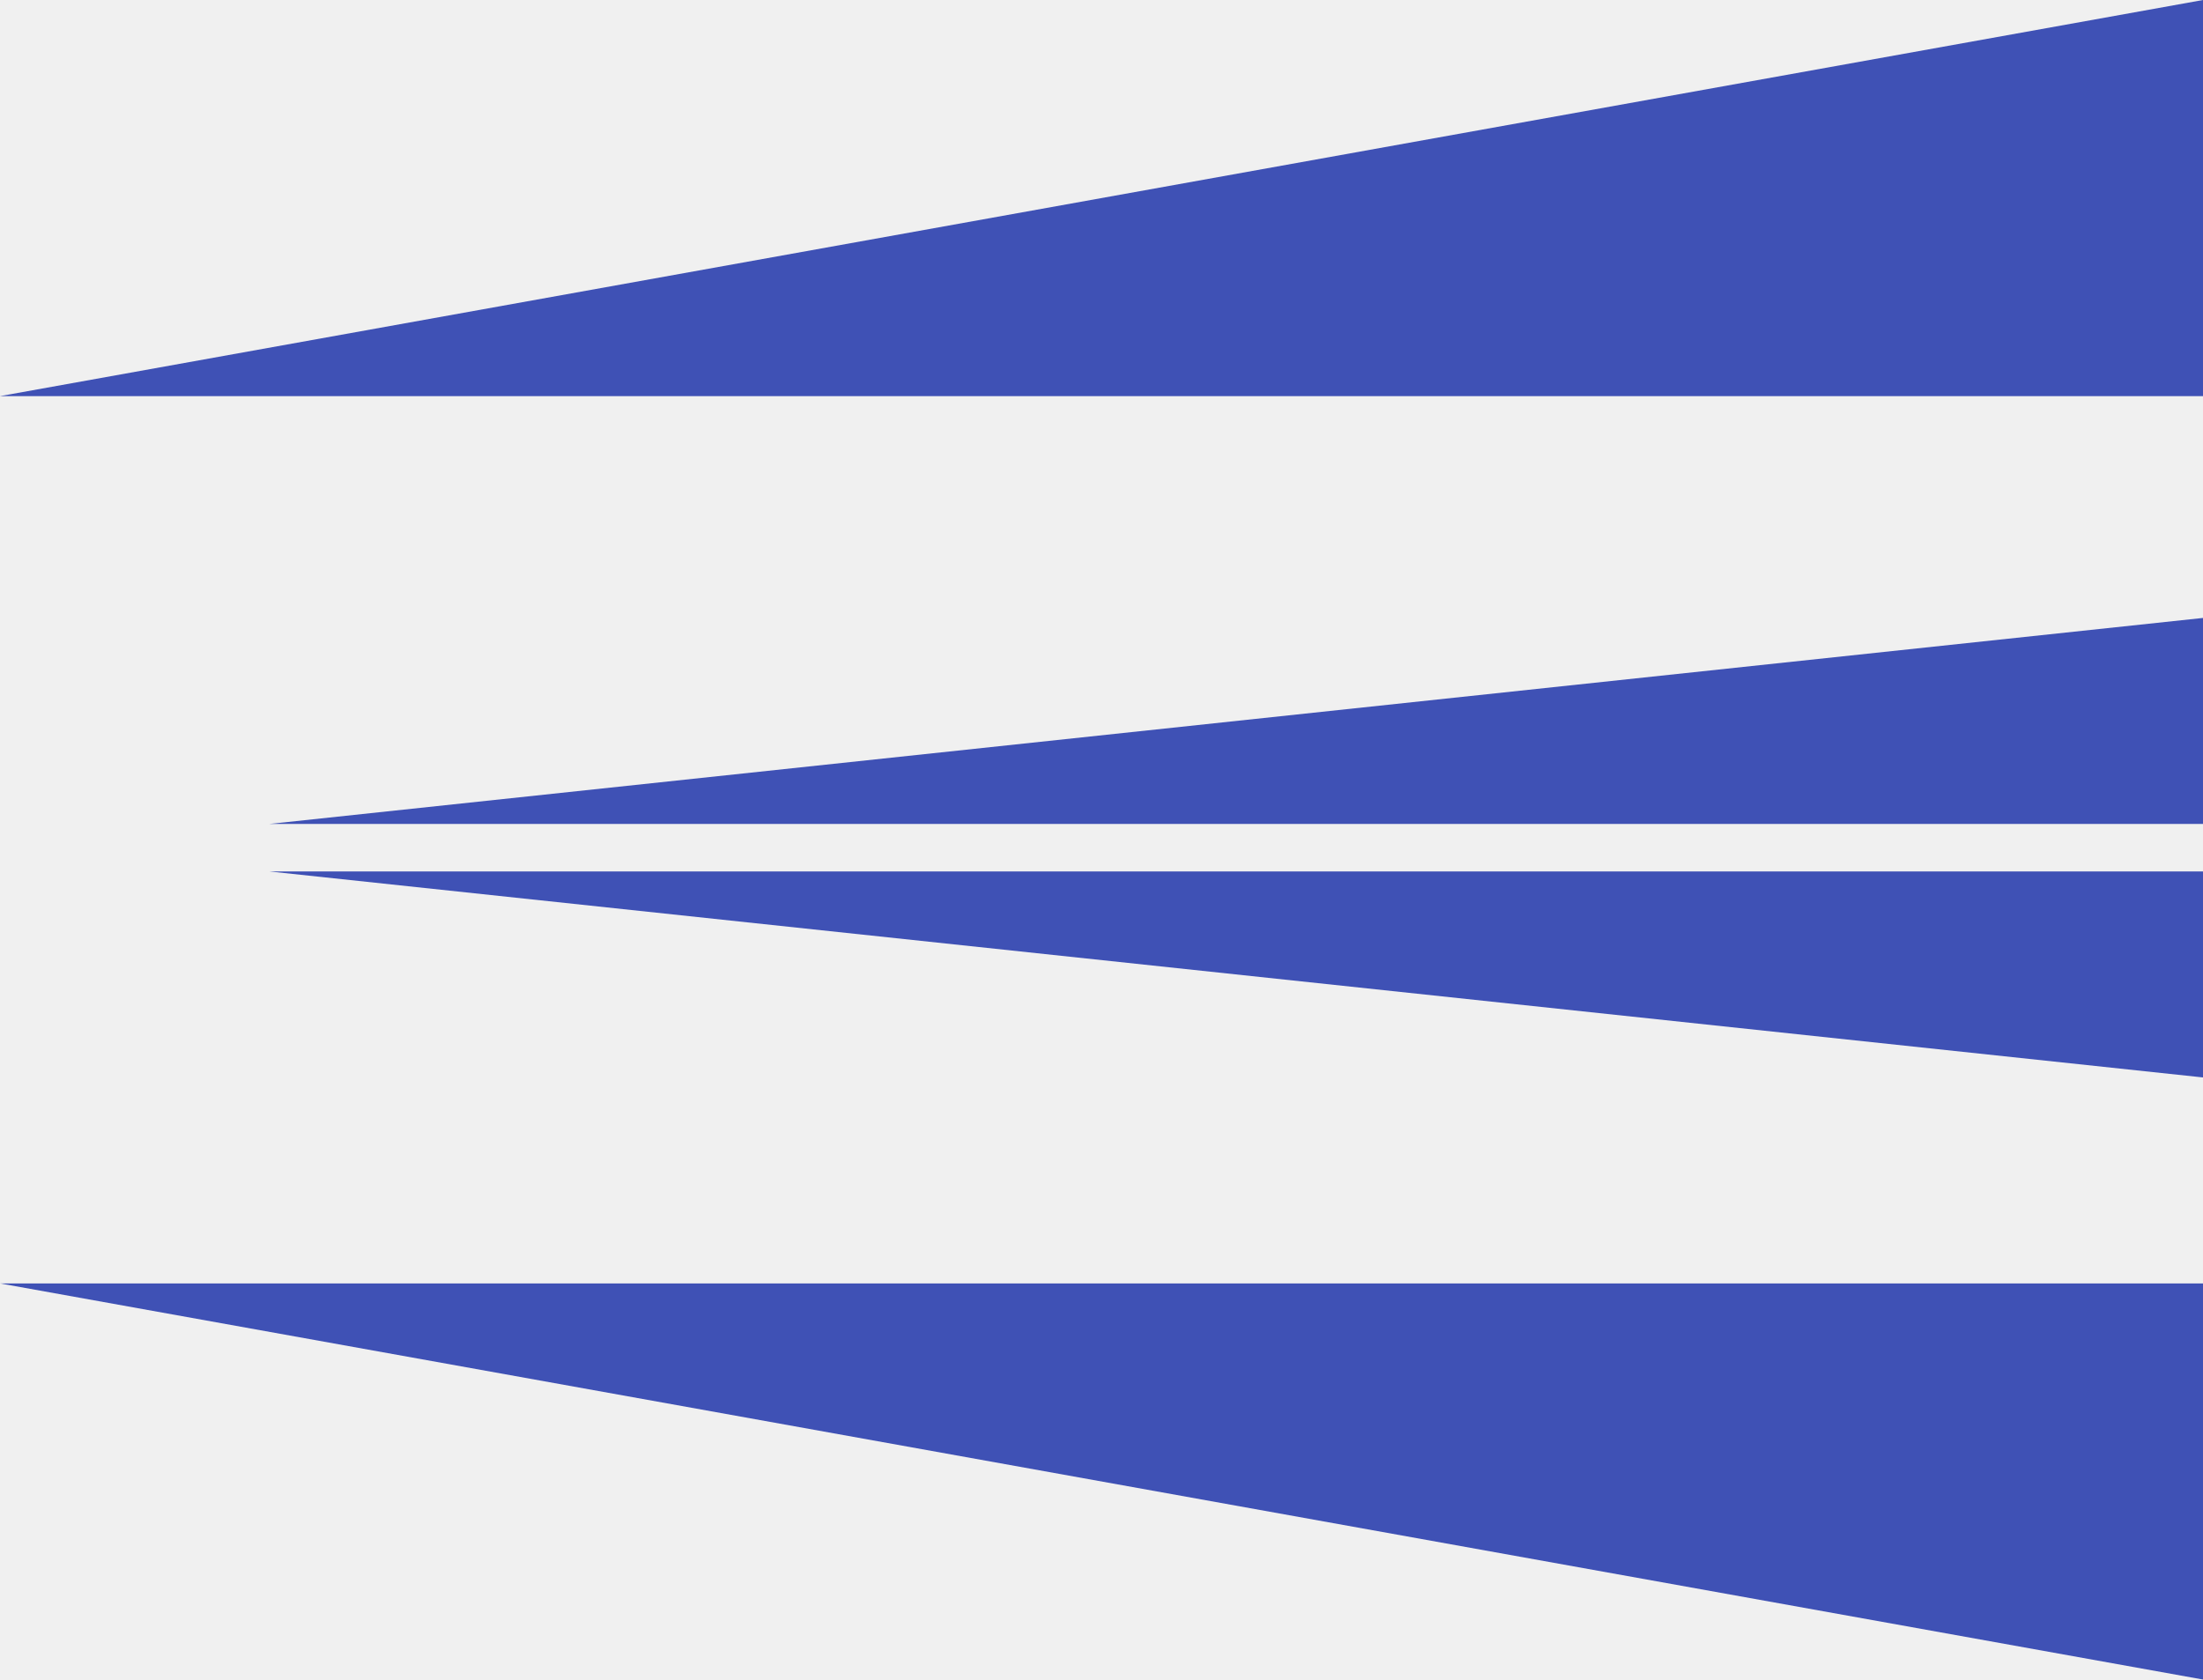
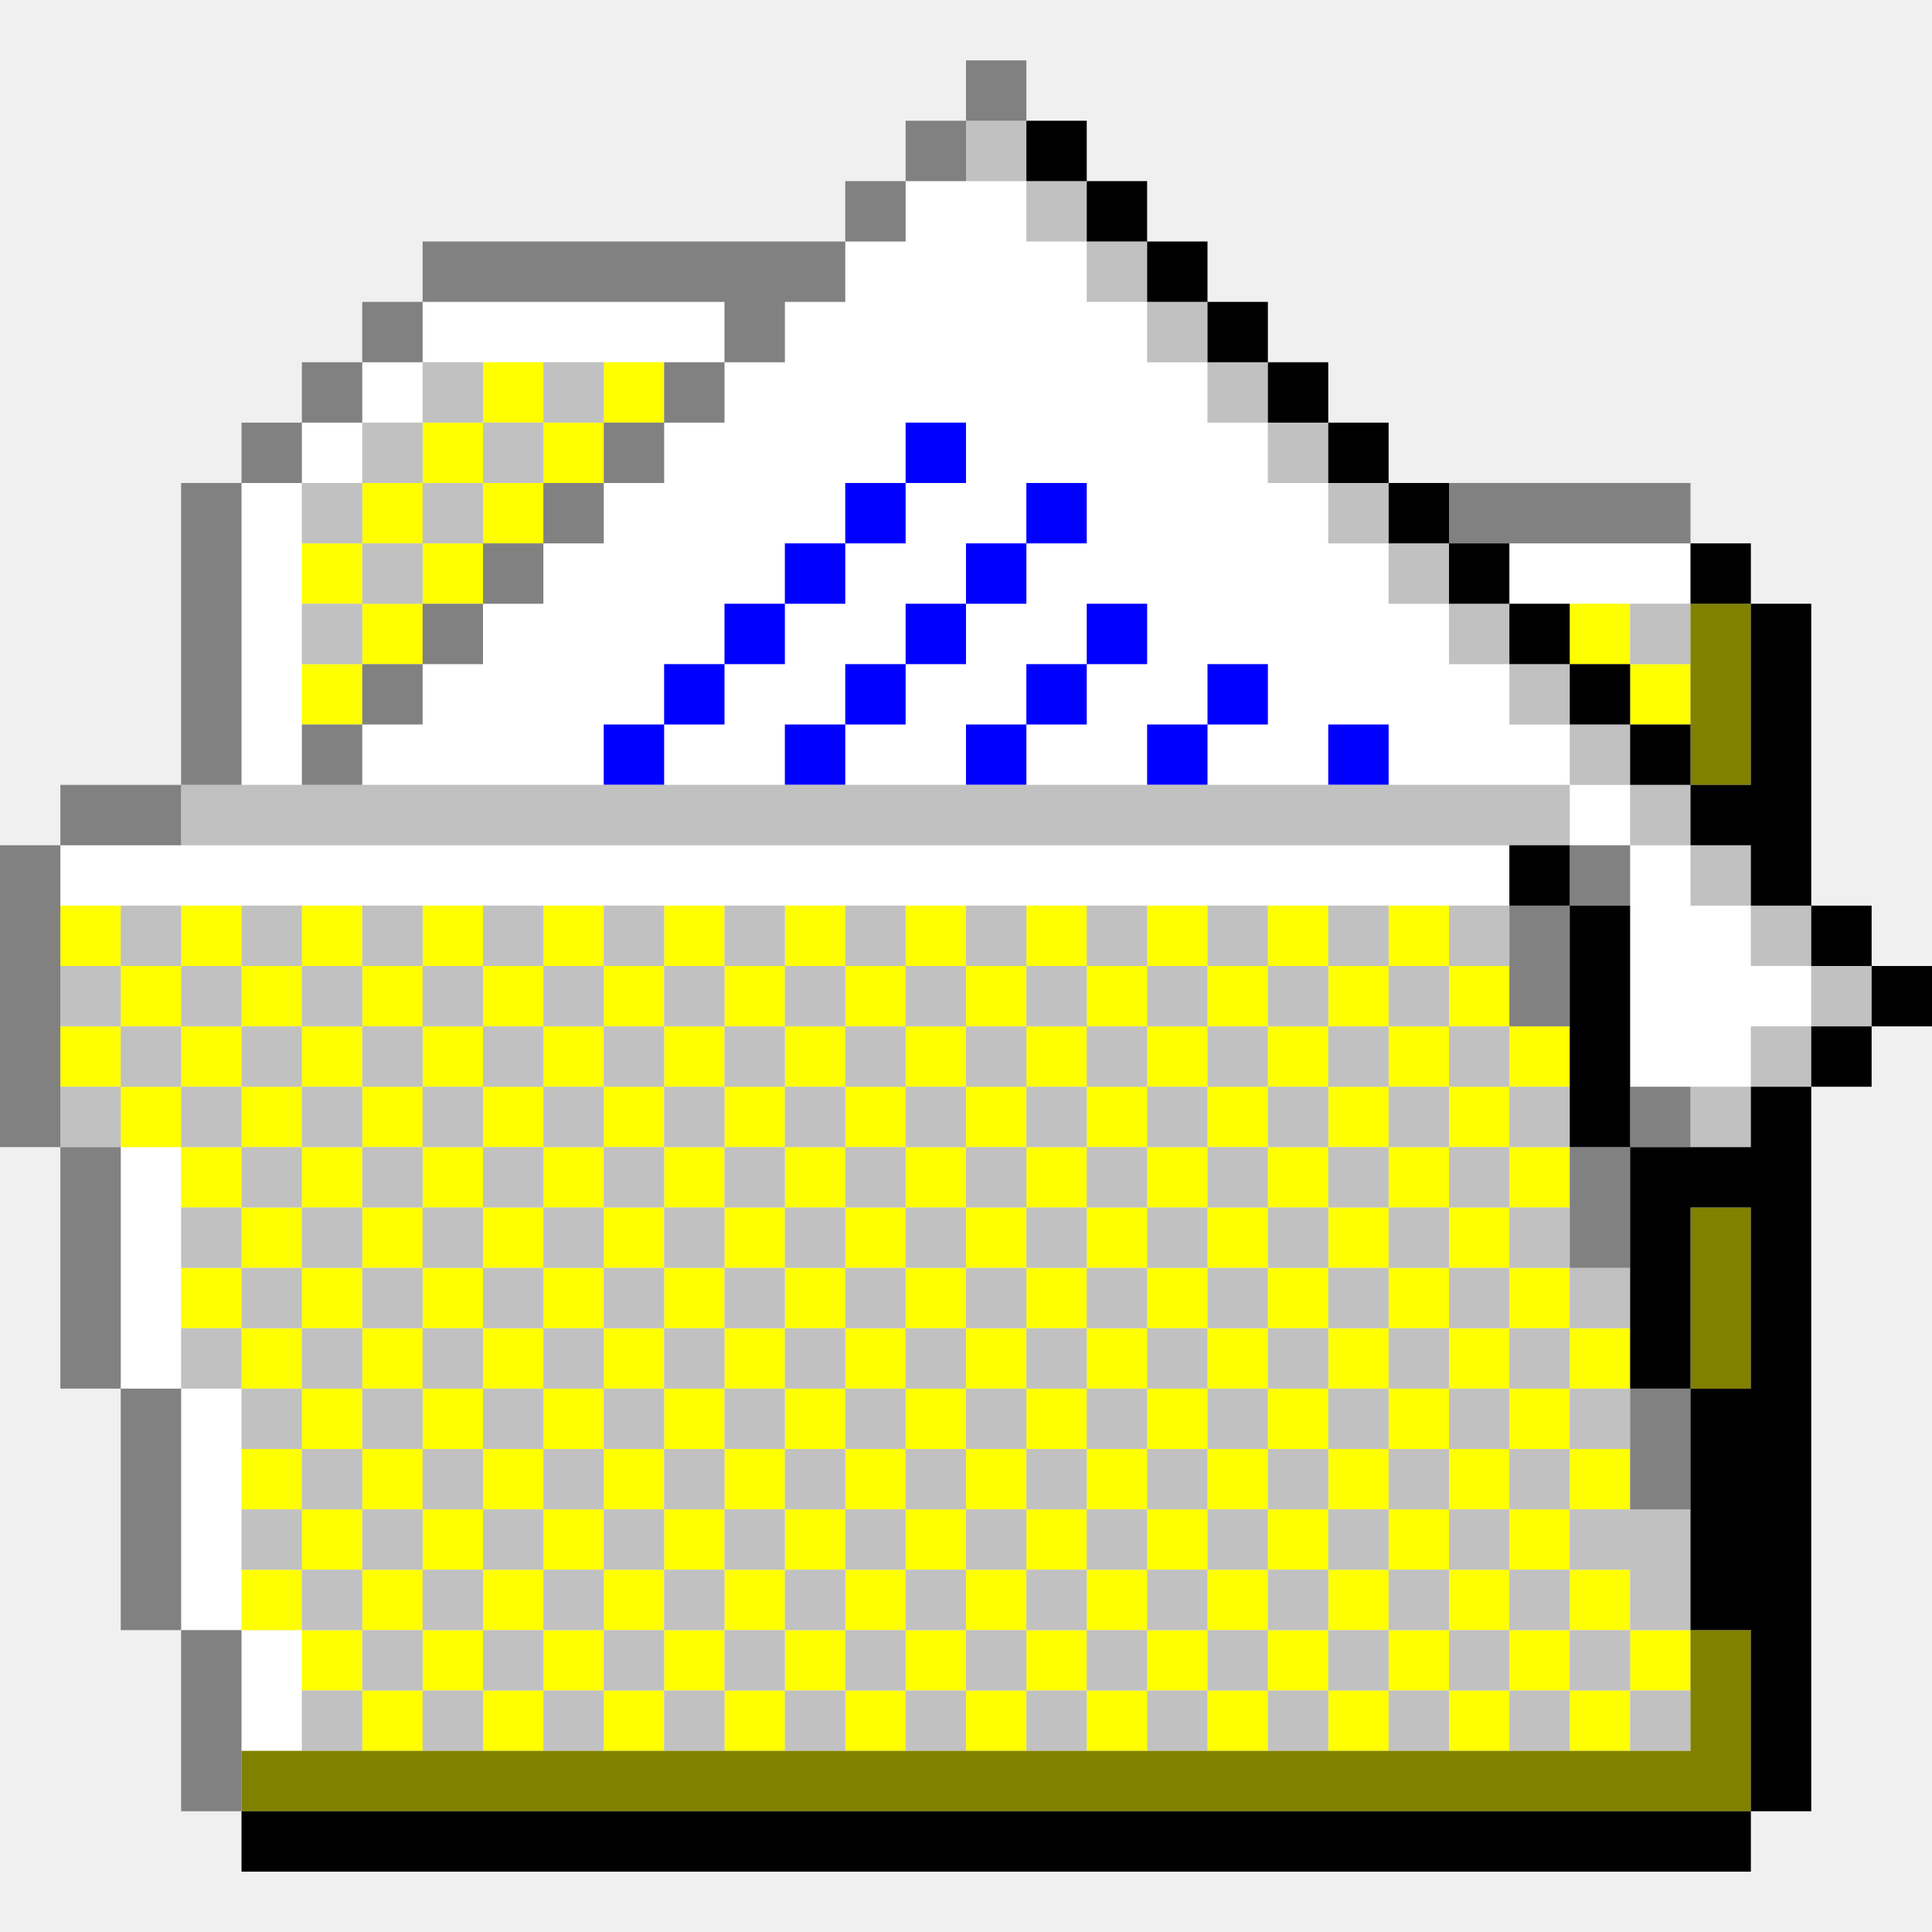
- <svg xmlns="http://www.w3.org/2000/svg" viewBox="0 0 139 106">
-   <defs>
-     <style>.cls-1{fill:#3f51b5;}</style>
-   </defs>
-   <g id="Layer_2" data-name="Layer 2">
-     <g id="Layer_1-2" data-name="Layer 1">
-       <polygon class="cls-1" points="139 39 17 52 139 52 139 39" />
-       <polygon class="cls-1" points="139 68 17 55 139 55 139 68" />
-       <polygon class="cls-1" points="139 0 0 25 139 25 139 0" />
-       <polygon class="cls-1" points="139 106 0 81 139 81 139 106" />
-     </g>
-   </g>
+ <svg xmlns="http://www.w3.org/2000/svg" xml:space="preserve" viewBox="0 0 512 512">
+   <path d="M192 80v16h-80V80zm-96 32h16V96H96zm-16 16h16v-16H80zm-16 16v64h16v-80H64zm368 16h16v-16h-48v16zm-32 32v-16h-16v-16h-16v-16h-16v-16h-16v-16h-16V96h-16V80h-16V64h-16V48h-32v16h-16v16h-16v16h-16v16h-16v16h-16v16h-16v16h-16v16h-16v16H96v16h64v-16h16v-16h16v-16h16v-16h16v-16h16v-16h16v16h-16v16h-16v16h-16v16h-16v16h-16v16h32v-16h16v-16h16v-16h16v-16h16v-16h16v16h-16v16h-16v16h-16v16h-16v16h32v-16h16v-16h16v-16h16v16h-16v16h-16v16h32v-16h16v-16h16v16h-16v16h32v-16h16v16h48v-16zm16 16v16h16v-16zm-48 16H16v16h384v-16zm96 32v-16h-16v-16h-16v64h32v-16h16v-16zM48 336v-32H32v64h16zm16 64v-32H48v64h16zm0 48v16h16v-32H64z" style="fill:#fff" />
+   <path d="M208 192h16v16h-16zm0-32h-16v16h16zm16 32h16v-16h-16zm0-48h-16v16h16zm-64 64h16v-16h-16zm128-80h-16v16h16zm-32-16h-16v16h16zm-16 16h-16v16h16zm-64 64h16v-16h-16zm144 0h16v-16h-16zm-16 16h16v-16h-16zm0-48h-16v16h16zm48 32v16h16v-16zm-96 16h16v-16h-16zm0-48h-16v16h16zm16-16h-16v16h16zm0 48h16v-16h-16z" style="fill:#00f" />
+   <path d="M384 448h16v16h-16zm-208-80v16h16v-16zm176 96h16v-16h-16zM160 336h-16v16h16zm160 128h16v-16h-16zm-176-96v16h16v-16zm144 96h16v-16h-16zm144-32v-16h-16v16zm-80-112v-16h-16v16zM160 128v-16h-16v16zm16-32h-16v16h16zm-64 64h16v-16h-16zm-32-16v16h16v-16zm240 176v-16h-16v16zm-32 0v-16h-16v16zm48 32h16v-16h-16zM144 96h-16v16h16zm-32 64H96v16h16zm0-32H96v16h16zm160 240v16h16v-16zm144 96h16v-16h-16zm-208-96v16h16v-16zm128 16h16v-16h-16zM128 144h16v-16h-16zm176 224v16h16v-16zM128 112h-16v16h16zm-32 64H80v16h16zm96 176v-16h-16v16zm96-112h-16v16h16zm-128 0h-16v16h16zm64 112v-16h-16v16zm128-112h-16v16h16zM160 352v16h16v-16zm32-112h-16v16h16zm32 112v16h16v-16zm32-112h-16v16h16zm-32 0h-16v16h16zm-32 112v16h16v-16zm128-112h-16v16h16zm0 112v-16h-16v16zm112 16v-16h-16v16zm-176 96h16v-16h-16zM112 304v16h16v-16zm-64-32v16h16v-16zm208 80v-16h-16v16zm32 0v-16h-16v16zm128-64v-16h-16v16zm-32-48h-16v16h16zm32 80v-16h-16v16zm16 80v-16h-16v16zm-128-64v-16h-16v16zM96 464h16v-16H96zm32 0h16v-16h-16zm144-128v-16h-16v16zM64 416v16h16v-16zm176-80v-16h-16v16zm-64 0v-16h-16v16zm48 128h16v-16h-16zm-64 0h16v-16h-16zm-32-224h-16v16h16zm64 224h16v-16h-16zm16-128v-16h-16v16zM16 240v16h16v-16zm48 0H48v16h16zm224 112v16h16v-16zM96 240H80v16h16zm160 112v16h16v-16zm64 16h16v-16h-16zM64 384v16h16v-16zm-16-48v16h16v-16zm288 0v-16h-16v16zM16 272v16h16v-16zm224 96v16h16v-16zm176-16v-16h-16v16zm-32-16h16v-16h-16zm16 48h16v-16h-16zm-16-80h16v-16h-16zm16 112h16v-16h-16zm-16 0v16h16v-16zm-48-144v-16h-16v16zm64 0v-16h-16v16zm-96 0v-16h-16v16zm-64 0v-16h-16v16zm32 0v-16h-16v16zm80 144v16h16v-16zm16-144v-16h-16v16zm-256 80H96v16h16zm16 64v16h16v-16zm80-144v-16h-16v16zM96 416v16h16v-16zm16-32H96v16h16zm-16-80H80v16h16zm-16 32v16h16v-16zm176 80v16h16v-16zm-96 0v16h16v-16zm128 0v16h16v-16zm32 0v16h16v-16zm-96 0v16h16v-16zm-32 0v16h16v-16zm48 16v16h16v-16zM64 288v16h16v-16zm272 144v16h16v-16zm-192 0v16h16v-16zm128 0v16h16v-16zm-96 0v16h16v-16zm32 0v16h16v-16zm-32-160v-16h-16v16zm192 160v16h16v-16zm48-272v16h16v-16zm16 16v16h16v-16zm0 272h16v-16h-16zm-32-16v16h16v-16zm-96 0v16h16v-16zM48 256H32v16h16zm64 176v16h16v-16zM48 304v16h16v-16zm32-32v-16H64v16zm32 0v-16H96v16zm32 0v-16h-16v16zm112 48v-16h-16v16zm-176 0H64v16h16zm0 112v16h16v-16zm16-32H80v16h16zm0-32H80v16h16zm-32-16v16h16v-16zm-32-64v16h16v-16zm320 48h16v-16h-16zm16-32v-16h-16v16zm-32 0v-16h-16v16zm-32 0v-16h-16v16zm48 80v16h16v-16zm0-16h16v-16h-16zm-240-80H96v16h16zm32 16v-16h-16v16zm32 0v-16h-16v16zm-80-16v-16H80v16zm176 16v-16h-16v16zm-64 0v-16h-16v16zm176 80v-16h-16v16zm-224-64v-16h-16v16zm-16 0h-16v16h16zm-16 64v16h16v-16zm16-32h-16v16h16zm176 32v16h16v-16zm-128-64v-16h-16v16zm32 0v-16h-16v16zm32 64v16h16v-16zm32 0v16h16v-16zm-128 0v16h16v-16zm32 0v16h16v-16zm32 0v16h16v-16zm16-80v-16h-16v16zm112-16v-16h-16v16zm32 0v-16h-16v16zm-64 0v-16h-16v16zm80 80v-16h-16v16zm-32-48h16v-16h-16zm0 32h16v-16h-16zm-80-64v-16h-16v16zm-128 0v-16h-16v16zm-32 0v-16h-16v16zm96 0v-16h-16v16zm32 0v-16h-16v16zm-64 0v-16h-16v16zm-80 112v16h16v-16zm96 0v16h16v-16zm-64 0v16h16v-16zm32 0v16h16v-16zm-80-80v16h16v-16zm32 16h-16v16h16zm0 32h-16v16h16zm240 32v16h16v-16zm-32 0v16h16v-16zm48 0h16v-16h-16zm-112 0v16h16v-16zm-32 0v16h16v-16zm64 0v16h16v-16z" style="fill:#ff0" />
+   <path d="M336 336v-16h16v16zm0-224v16h16v-16zm-32 240v16h16v-16zm112 96h16v-16h-16zm-96-112v-16h-16v16zm16 16v-16h-16v16zM320 96v16h16V96zM192 368v16h16v-16zm64 0v16h16v-16zm128 64v16h16v-16zm-160-64v16h16v-16zm16-16v16h16v-16zm-32 0v16h16v-16zm160-208v16h16v-16zm-96 208v16h16v-16zm64-32v-16h-16v16zm16 112v16h16v-16zm0-304v16h16v-16zm32 32v16h16v-16zm-80-80v16h16V80zm80 128H48v16h368v-16zm-64 160v16h16v-16zm128-64h16v-16h-16zm-304 48v16h16v-16zm144 16v16h16v-16zM256 32v16h16V32zm208 256h16v-16h-16zm-304 32h-16v16h16zm32 16v-16h-16v16zm96-272v16h16V64zm48 304h16v-16h-16zm80 32v16h16v16h16v-32zm-128-64v-16h-16v16zm-32 0v-16h-16v16zm-32 0v-16h-16v16zm48-288v16h16V48zM160 368v16h16v-16zm-16-128h-16v16h16zm64 224h16v-16h-16zm32 0h16v-16h-16zm-64 0h16v-16h-16zm-32 0h16v-16h-16zm128 0h16v-16h-16zm32 0h16v-16h-16zM16 256v16h16v-16zm32 96v16h16v-16zm0-32v16h16v-16zm-32-16h16v-16H16zm320 160h16v-16h-16zm-256 0h16v-16H80zm32 0h16v-16h-16zm-48-64v16h16v-16zm96-304h-16v16h16zm-32 0h-16v16h16zm16 32v-16h-16v16zm224 336h16v-16h-16zM112 144h16v-16h-16zm-32-16v16h16v-16zm368 32h-16v16h16zm-352 0H80v16h16zm352 304v-16h-16v16zM112 112H96v16h16zm288 64v16h16v-16zm80 80v16h16v-16zM112 144H96v16h16zm288 320h16v-16h-16zM160 336v16h16v-16zm144 16v-16h-16v16zm128 32v-16h-16v16zm-160-32v-16h-16v16zm96 32v-16h-16v16zM64 272v16h16v-16zm400-32v16h16v-16zm-48-48v16h16v-16zM208 352v-16h-16v16zm-32 0v16h16v-16zm256-144v16h16v-16zm16 16v16h16v-16zM240 352v-16h-16v16zm128-112h-16v16h16zm-48 192v16h16v-16zM176 240h-16v16h16zm32 0h-16v16h16zm-128 0H64v16h16zm160 0h-16v16h16zm-128 0H96v16h16zm192 0h-16v16h16zm96 0h-16v16h16zm-352 0H32v16h16zm368 64v-16h-16v16zm-144-64h-16v16h16zm160 112v-16h-16v16zm-96-112h-16v16h16zm-48 192v16h16v-16zm80-96h16v-16h-16zm-240-64v-16h-16v16zm256 32v-16h-16v16zm0-32v-16h-16v16zm16 80v-16h-16v16zm-16 32h16v-16h-16zm-112-96v-16h-16v16zm96 0v-16h-16v16zm-64 0v-16h-16v16zm-48-16v-16h-16v16zm96 0v-16h-16v16zm-16 16v-16h-16v16zm-16-16v-16h-16v16zm-96 128v16h16v-16zm-64-128v-16h-16v16zm32 128v16h16v-16zm64 0v16h16v-16zm-96 0v16h16v-16zm64-128v-16h-16v16zm128 128v16h16v-16zm32 16h16v-16h-16zm-64-16v16h16v-16zm-32 0v16h16v-16zm-96-128v-16h-16v16zm96 0v-16h-16v16zM144 416v16h16v-16zm-32 0v16h16v-16zm288 16h16v-16h-16zm0-32h16v-16h-16zm-224 16v16h16v-16zm-80-16v16h16v-16zm240 16v16h16v-16zm-224-48H96v16h16zm160 48v16h16v-16zm-32 0v16h16v-16zm128 0v16h16v-16zm-160 0v16h16v-16zm192-48h16v-16h-16zm-256-80v-16h-16v16zm32 0v-16h-16v16zm208 32h16v-16h-16zm16-32v-16h-16v16zm-160 0v-16h-16v16zm-32 0v-16h-16v16zM96 320H80v16h16zm-16 32v16h16v-16zm32-64v-16H96v16zm-16 0H80v16h16zm320 48v-16h-16v16zm-112-16v-16h-16v16zm-96 64v16h16v-16zm32 0v16h16v-16zm-112 48v16h16v-16zm48-48v16h16v-16zm-32 0v16h16v-16zm16 48v16h16v-16zm112-48v16h16v-16zM80 416v16h16v-16zm256-32v16h16v-16zM96 432v16h16v-16zm208-48v16h16v-16zm-176-16v16h16v-16zm128 64v16h16v-16zm-16-112v-16h-16v16zm-32 0v-16h-16v16zm96 96v16h16v-16zm-32-96v-16h-16v16zm96 80h16v-16h-16zm-144 32v16h16v-16zm-48-112v-16h-16v16zm-32 16h-16v16h16zm-32-16v16h16v-16zm80 112v16h16v-16zm-48-112v-16h-16v16zm-48-48v-16H80v16zm16 32H96v16h16zm-80-32v16h16v-16zm96 32v-16h-16v16zm32 0v-16h-16v16zm32 0v-16h-16v16zM64 272v-16H48v16zm48 112v16h16v-16zm16 16v16h16v-16zM48 288v16h16v-16zm80 64h-16v16h16zm-32-16v16h16v-16zm0 48H80v16h16zm128-80v-16h-16v16zM64 368v16h16v-16zm288-64v-16h-16v16zm0 48h16v-16h-16zm32 16v-16h-16v16zm-16-48v-16h-16v16zm-112-16v-16h-16v16zm-176 0H64v16h16zm208 0v-16h-16v16zm32 0v-16h-16v16zM80 336H64v16h16z" style="fill:#c1c1c1" />
+   <path d="M32 384v-16h16v64H32zm-16-48v32h16v-64H16zm32 128v16h16v-48H48zM16 208v16h32v-16zm160-96h16V96h-16zM0 240v64h16v-80H0zm144-96h16v-16h-16zm-48 48h16v-16H96zm16-16h16v-16h-16zm-32 32h16v-16H80zm48-48h16v-16h-16zm-80-16v64h16v-80H48zm112-16h16v-16h-16zm-80-16h16V96H80zm-16 16h16v-16H64zm352 192v16h16v-32h-16zm16-96h-16v16h16zm0 160v16h16v-32h-16zm-16-128v-16h-16v32h16zm16-128h-48v16h64v-16zm0 176h16v-16h-16zM256 32h16V16h-16zM96 96h16V80H96zm96-32h-80v16h80v16h16V80h16V64zm32 0h16V48h-16zm16-16h16V32h-16z" style="fill:#818181" />
+   <path d="M448 320h16v48h-16zm0 128v16H64v16h400v-48h-16zm0-288v48h16v-48z" style="fill:#818100" />
+   <path d="M336 80v16h-16V80zm-48-32v16h16V48zm-16-16v16h16V32zm32 32v16h16V64zm128 416H64v16h400v-16zM336 96v16h16V96zm144 192h16v-16h-16zm-48-16v-32h-16v64h16zm32 32h-32v64h16v-48h16v48h-16v64h16v48h16V288h-16zm-64-80v16h16v-16zm48-80v16h16v-16zm32 64v-48h-16v48h-16v16h16v16h16zm16 48v16h16v-16zm-16-16v16h16v-16zM352 112v16h16v-16zm80 80v16h16v-16zm-64-64v16h16v-16zm16 16v16h16v-16zm32 32v16h16v-16zm-16-16v16h16v-16z" />
</svg>
